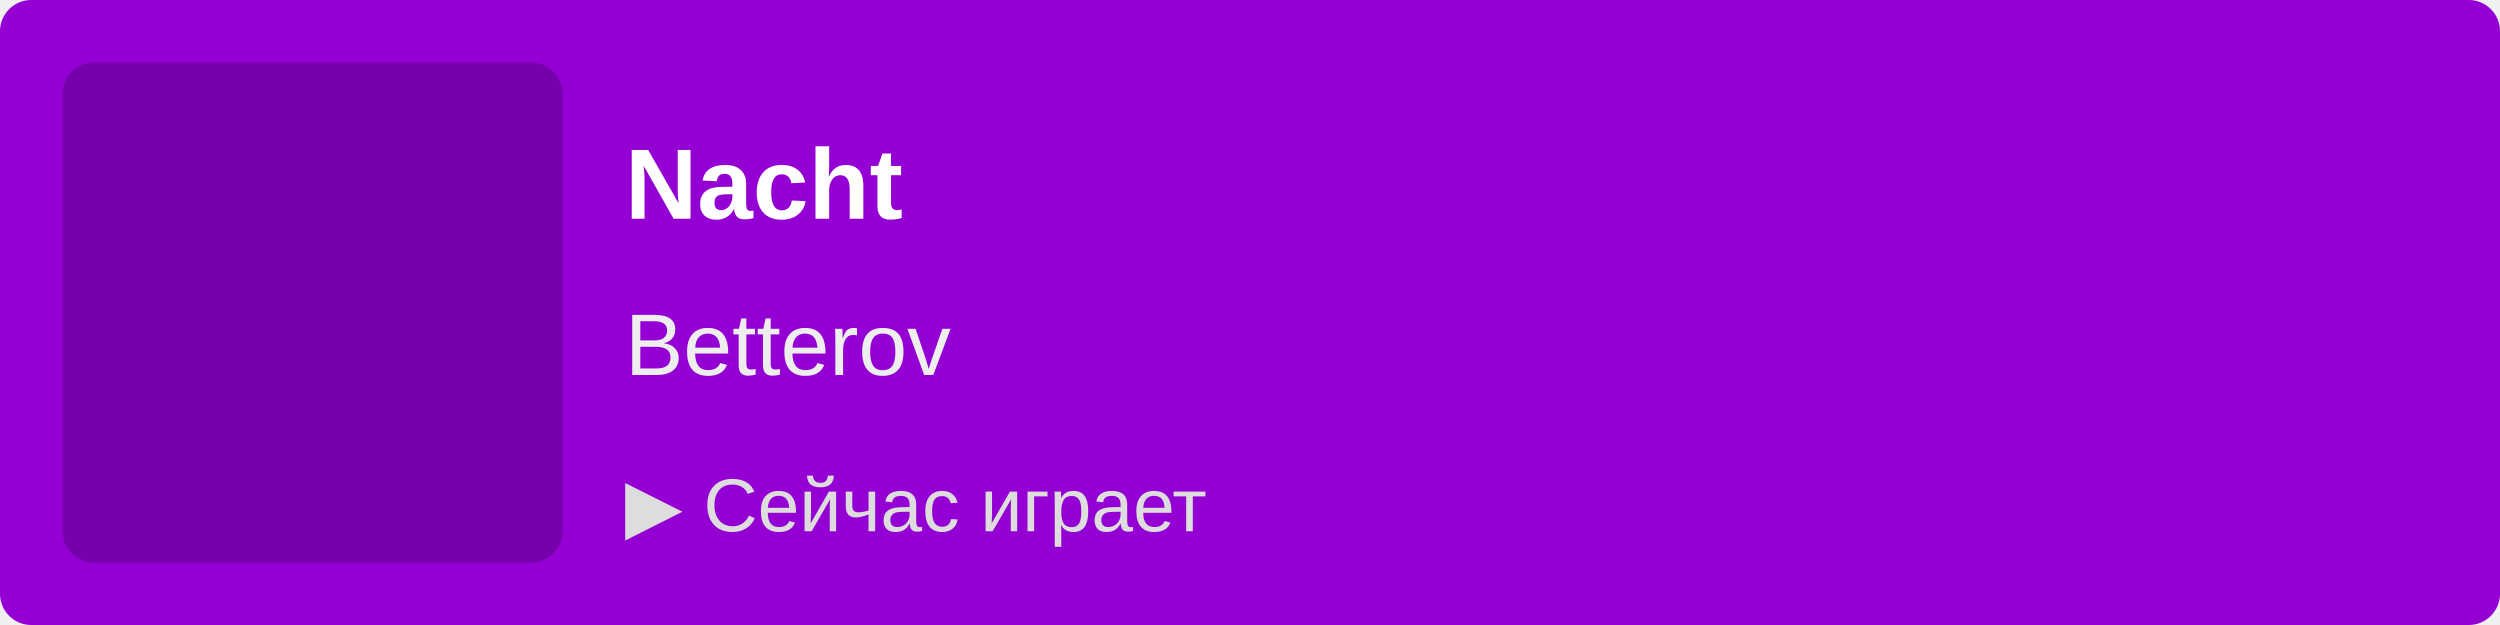
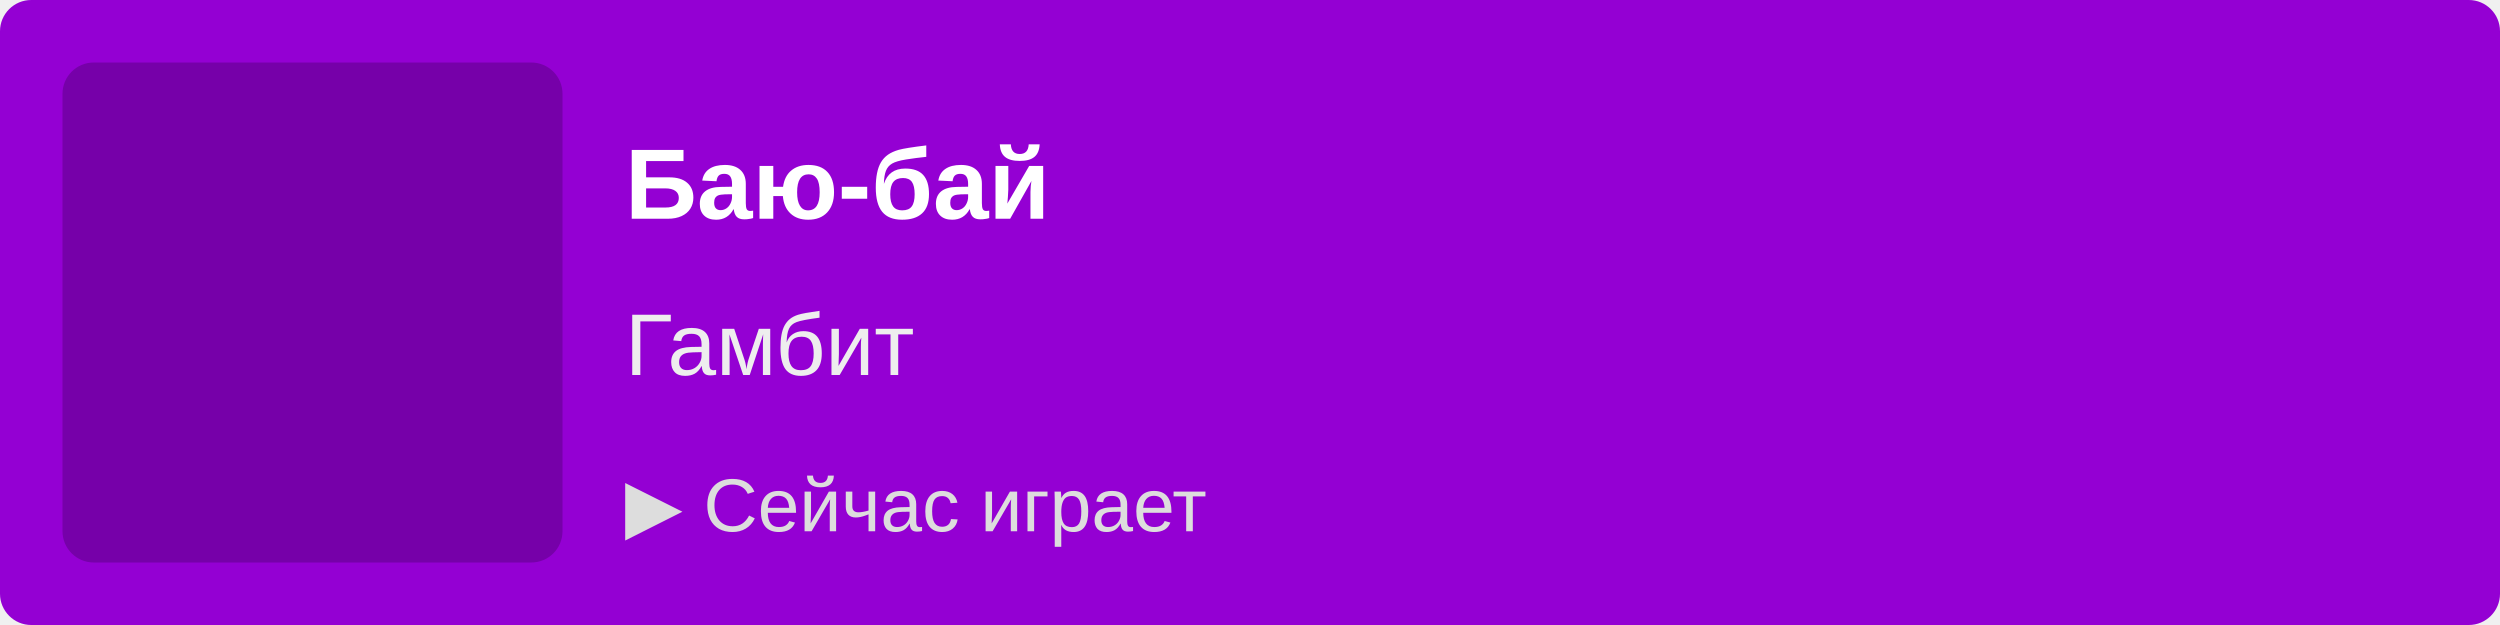
<svg xmlns="http://www.w3.org/2000/svg" width="400" height="100">
  <rect width="100%" height="100%" fill="#9400D3" rx="5" />
  <rect x="10" y="10" width="80" height="80" fill="rgba(0,0,0,0.2)" rx="5" />
  <text x="100" y="35" font-family="Arial, sans-serif" font-size="16" fill="white" font-weight="bold">
-         Nacht
+         Баю-бай
    </text>
  <text x="100" y="60" font-family="Arial, sans-serif" font-size="14" fill="#EEE">
-         Betterov
+         Гамбит
    </text>
  <text x="100" y="85" font-family="Arial, sans-serif" font-size="12" fill="#DDD">
        ▶ Сейчас играет
    </text>
</svg>
